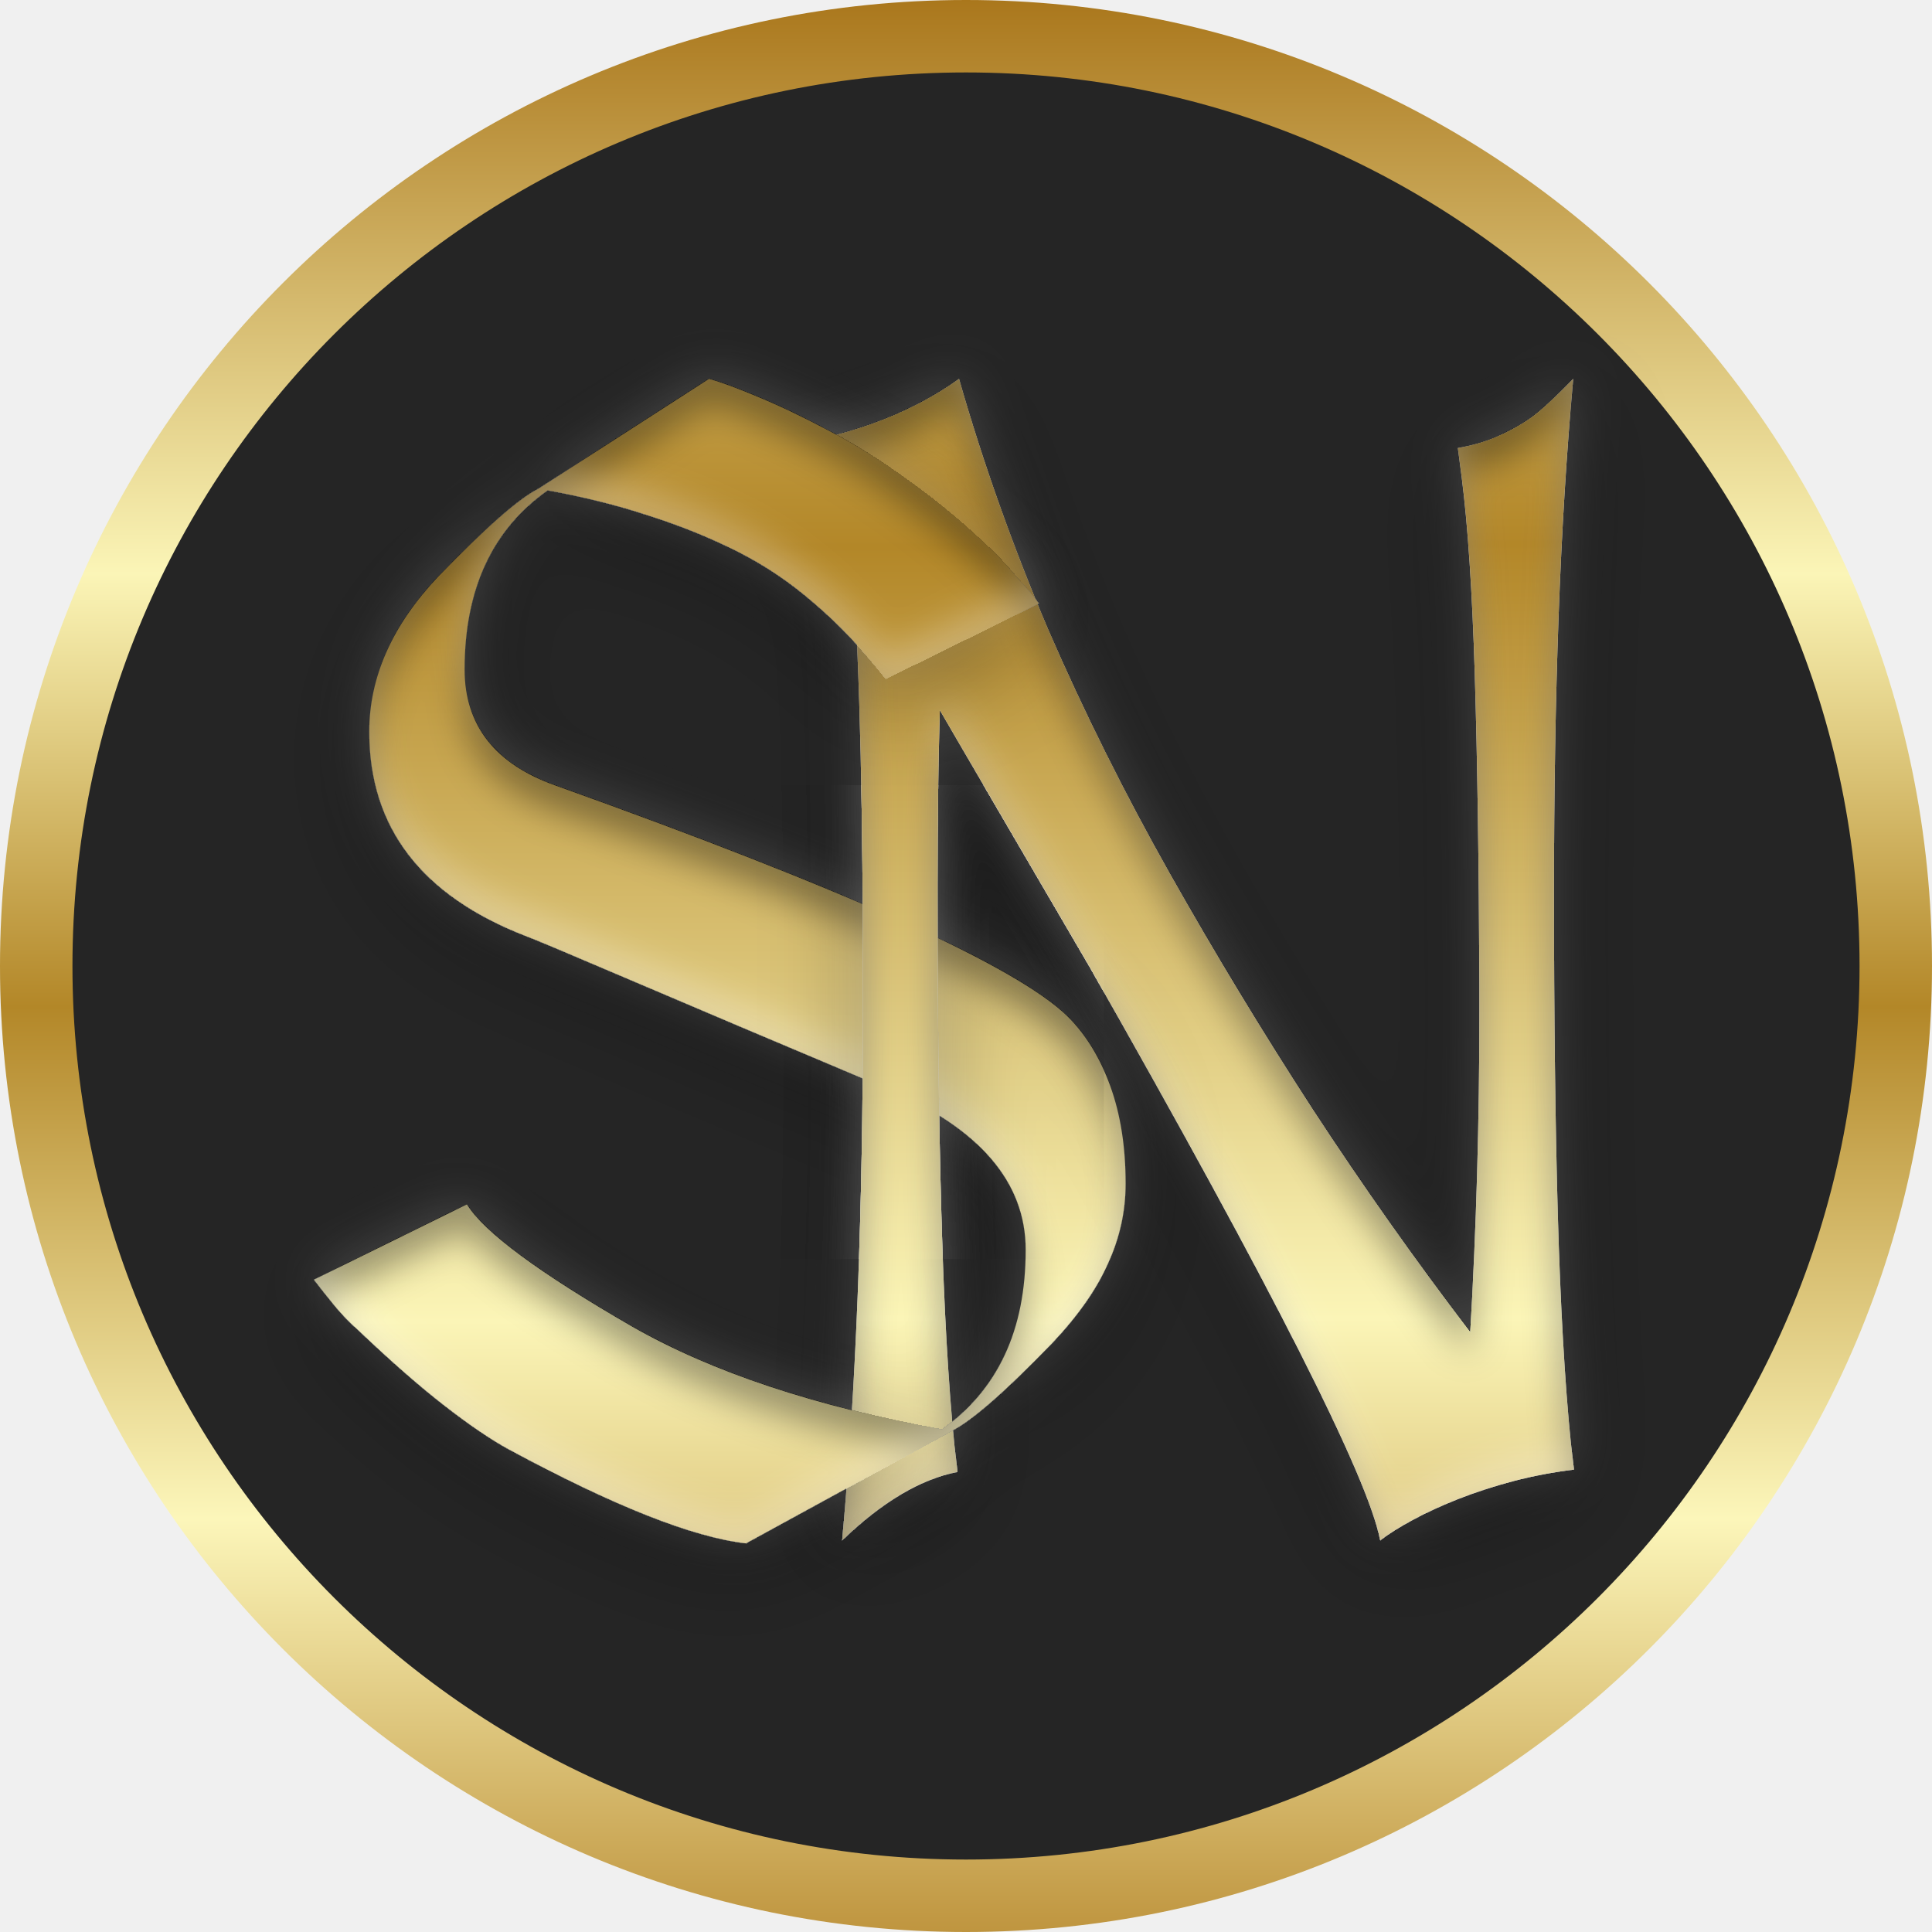
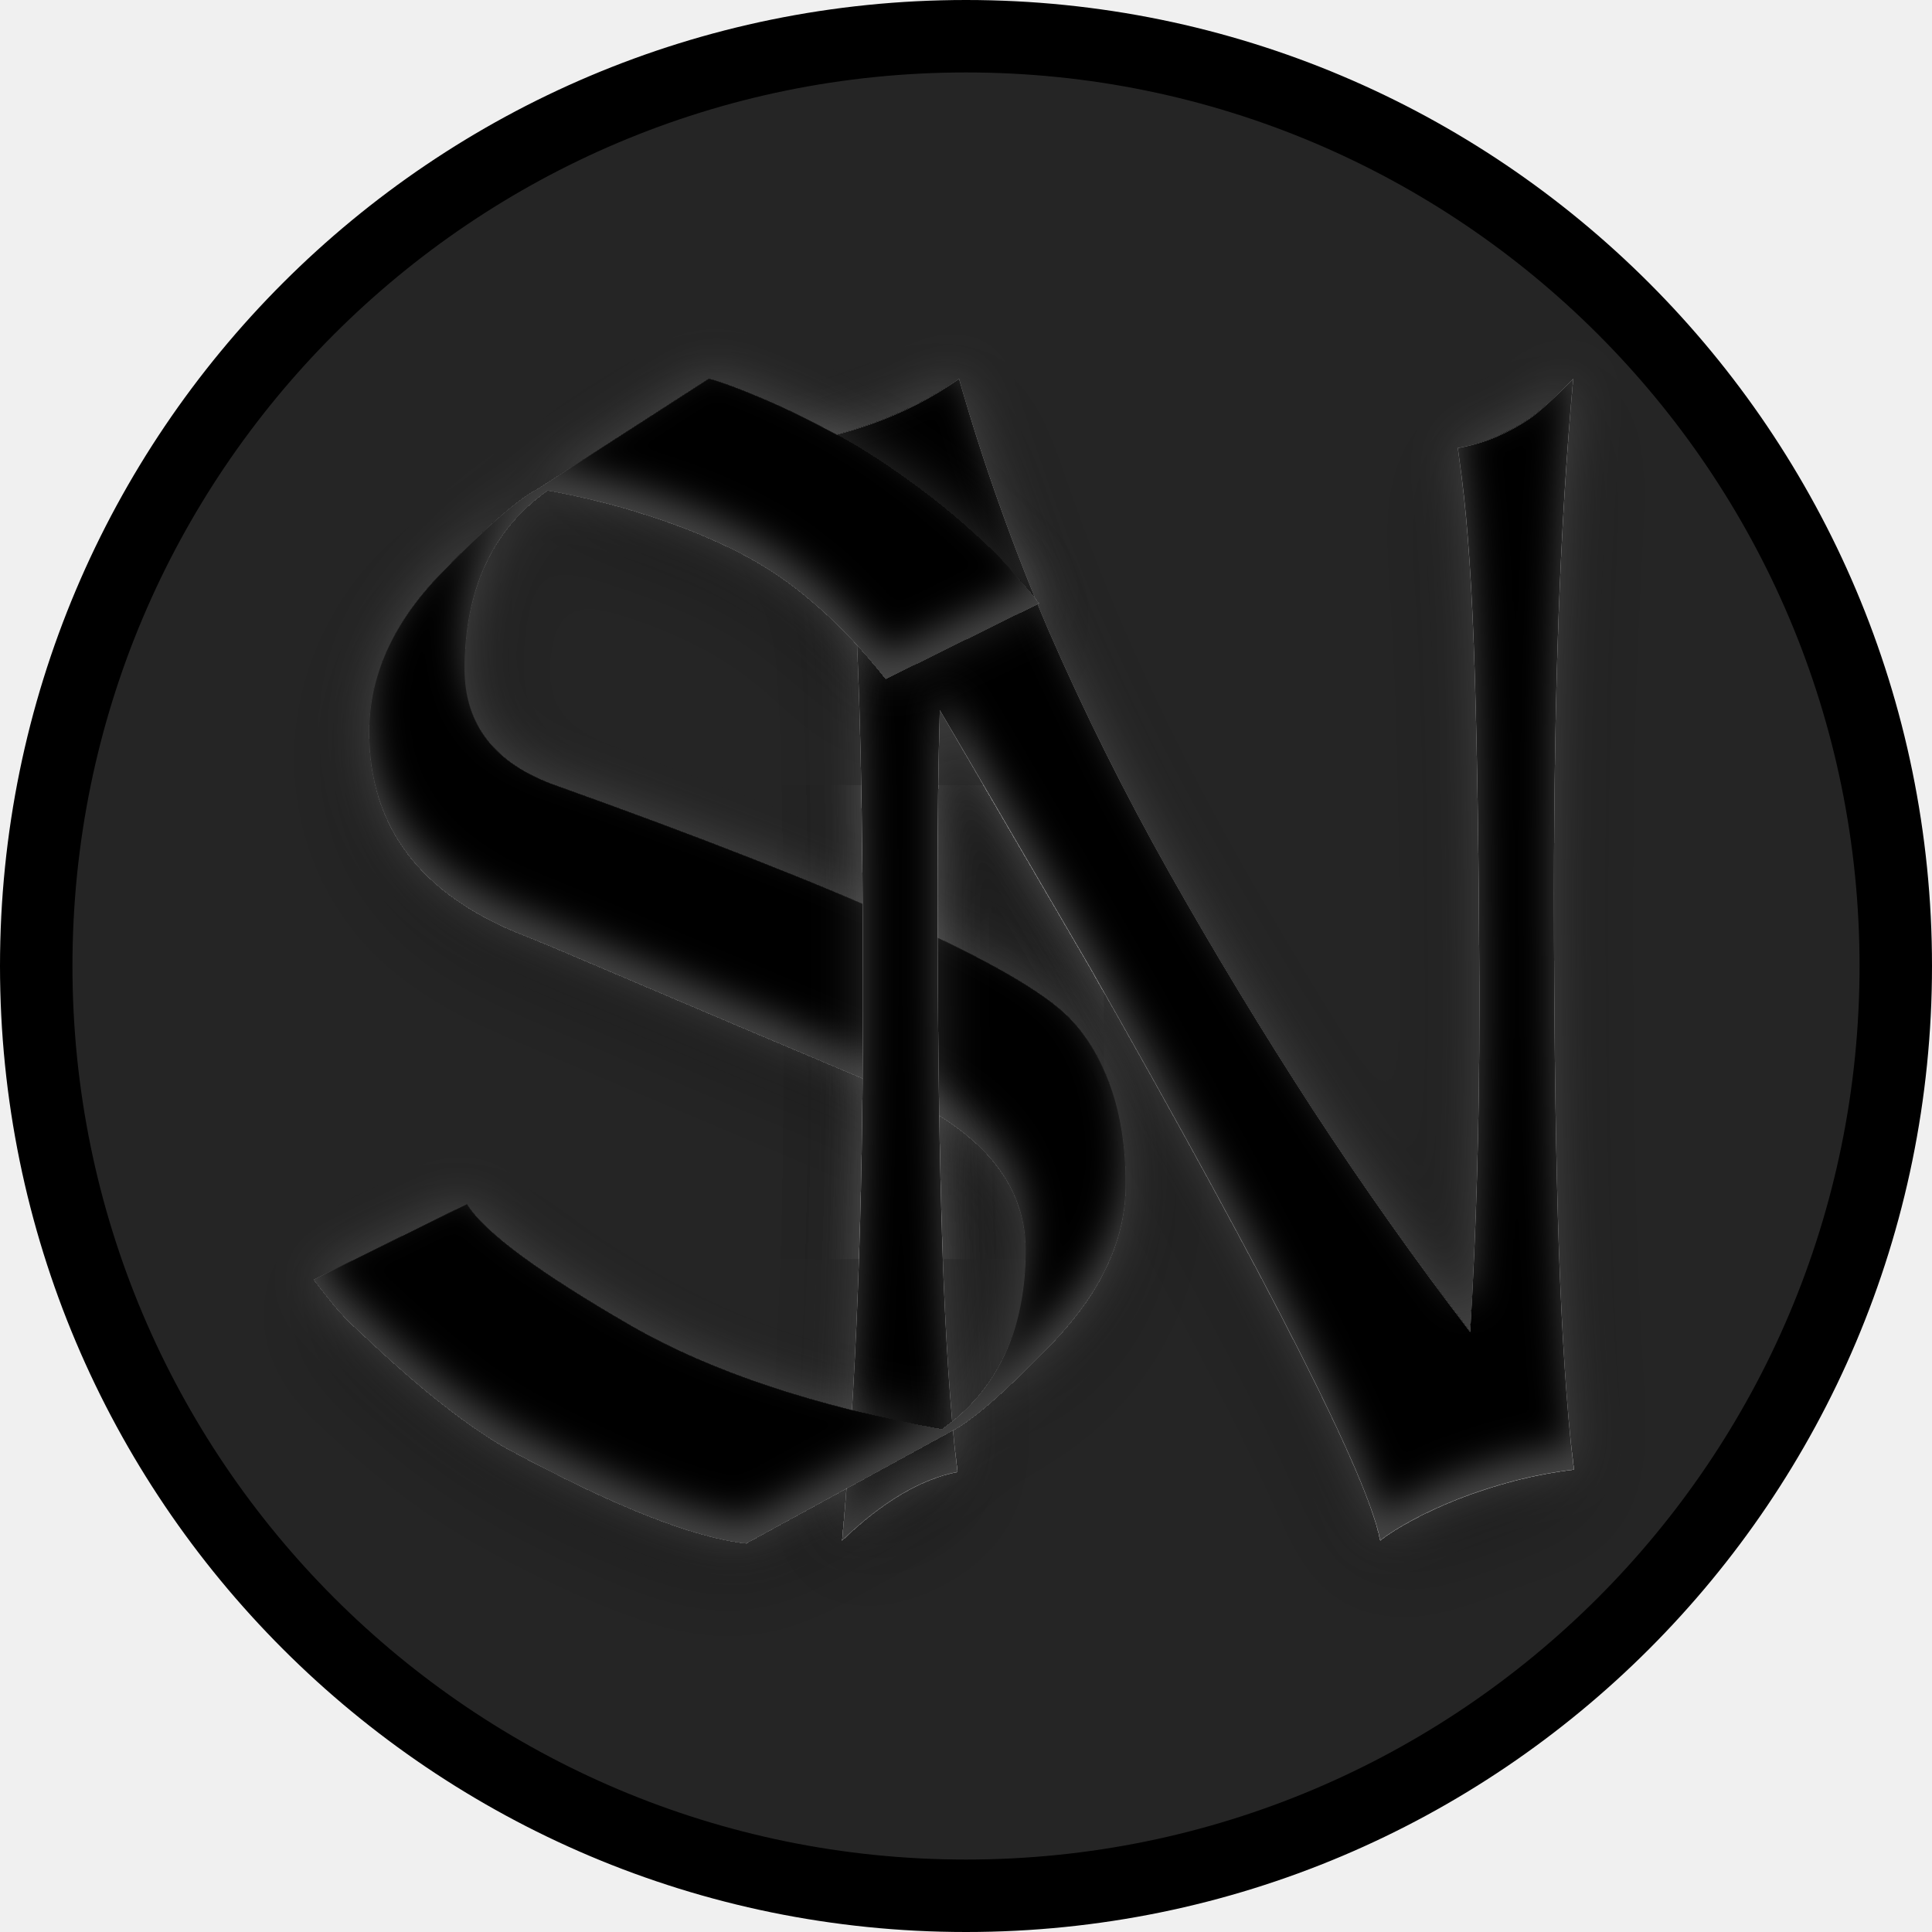
<svg xmlns="http://www.w3.org/2000/svg" width="80" height="80" viewBox="0 0 80 80" fill="none">
  <circle cx="40" cy="40" r="38.5" fill="#252525" stroke="url(#paint0_linear_226_216)" stroke-width="3" />
  <g filter="url(#filter0_ddii_226_216)">
    <path d="M32.105 19.03L31.691 18.553C34.895 18.171 37.569 17.216 39.712 15.688C40.709 19.168 41.94 22.627 43.404 26.064C44.889 29.48 46.565 32.843 48.432 36.153C50.3 39.463 52.273 42.72 54.352 45.924C56.432 49.107 58.606 52.184 60.877 55.154C61.131 50.889 61.259 46.455 61.259 41.85V40.8C61.237 35.665 61.174 31.369 61.068 27.91C60.962 24.451 60.781 21.736 60.527 19.762L60.368 18.553C60.962 18.447 61.503 18.288 61.991 18.076C62.479 17.863 62.924 17.619 63.328 17.343C63.731 17.068 64.335 16.516 65.142 15.688C64.866 18.744 64.664 22.022 64.537 25.523C64.41 29.024 64.346 32.843 64.346 36.981C64.346 42.073 64.399 46.508 64.505 50.285C64.611 54.04 64.791 57.202 65.046 59.769L65.173 60.851C64.303 60.957 63.465 61.116 62.659 61.328C61.853 61.541 61.1 61.785 60.399 62.06C59.699 62.336 59.073 62.623 58.522 62.92C57.97 63.217 57.514 63.503 57.153 63.779C56.665 61.191 52.655 53.276 45.122 40.036L38.916 29.406C38.852 31.634 38.821 34.042 38.821 36.631C38.821 41.893 38.874 46.444 38.98 50.285C39.086 54.104 39.266 57.297 39.521 59.864L39.648 60.947C38.12 61.244 36.529 62.188 34.874 63.779C35.447 57.456 35.733 50.125 35.733 41.787V40.895C35.733 37.31 35.702 34.095 35.638 31.252C35.574 28.387 35.468 25.831 35.32 23.582C34.641 22.5 34.036 21.576 33.505 20.813C32.975 20.049 32.508 19.455 32.105 19.03Z" fill="white" />
    <path d="M32.105 19.03L31.691 18.553C34.895 18.171 37.569 17.216 39.712 15.688C40.709 19.168 41.94 22.627 43.404 26.064C44.889 29.48 46.565 32.843 48.432 36.153C50.3 39.463 52.273 42.72 54.352 45.924C56.432 49.107 58.606 52.184 60.877 55.154C61.131 50.889 61.259 46.455 61.259 41.85V40.8C61.237 35.665 61.174 31.369 61.068 27.91C60.962 24.451 60.781 21.736 60.527 19.762L60.368 18.553C60.962 18.447 61.503 18.288 61.991 18.076C62.479 17.863 62.924 17.619 63.328 17.343C63.731 17.068 64.335 16.516 65.142 15.688C64.866 18.744 64.664 22.022 64.537 25.523C64.41 29.024 64.346 32.843 64.346 36.981C64.346 42.073 64.399 46.508 64.505 50.285C64.611 54.04 64.791 57.202 65.046 59.769L65.173 60.851C64.303 60.957 63.465 61.116 62.659 61.328C61.853 61.541 61.1 61.785 60.399 62.06C59.699 62.336 59.073 62.623 58.522 62.92C57.97 63.217 57.514 63.503 57.153 63.779C56.665 61.191 52.655 53.276 45.122 40.036L38.916 29.406C38.852 31.634 38.821 34.042 38.821 36.631C38.821 41.893 38.874 46.444 38.98 50.285C39.086 54.104 39.266 57.297 39.521 59.864L39.648 60.947C38.12 61.244 36.529 62.188 34.874 63.779C35.447 57.456 35.733 50.125 35.733 41.787V40.895C35.733 37.31 35.702 34.095 35.638 31.252C35.574 28.387 35.468 25.831 35.32 23.582C34.641 22.5 34.036 21.576 33.505 20.813C32.975 20.049 32.508 19.455 32.105 19.03Z" fill="url(#paint1_linear_226_216)" />
  </g>
  <g filter="url(#filter1_ddii_226_216)">
    <path d="M29.359 15.688C29.89 15.837 30.579 16.092 31.428 16.452C32.298 16.813 33.253 17.269 34.292 17.821C35.353 18.373 36.467 19.073 37.634 19.922C38.801 20.749 39.979 21.736 41.167 22.881C41.506 23.221 41.825 23.571 42.122 23.932C42.44 24.271 42.737 24.621 43.013 24.982L36.679 28.101C35.703 26.87 34.717 25.831 33.719 24.982C32.722 24.112 31.651 23.391 30.505 22.818C29.359 22.245 28.15 21.757 26.877 21.354C25.604 20.929 24.203 20.579 22.675 20.303C20.384 21.916 19.238 24.388 19.238 27.719C19.238 30.032 20.49 31.634 22.994 32.525C35.045 36.832 42.122 40.026 44.222 42.105C44.965 42.847 45.548 43.802 45.973 44.969C46.397 46.136 46.609 47.484 46.609 49.011C46.609 50.157 46.365 51.261 45.877 52.321C45.41 53.382 44.636 54.486 43.554 55.631C41.602 57.647 40.212 58.856 39.385 59.26L30.887 63.906C28.68 63.652 25.413 62.358 21.084 60.023C20.341 59.62 19.45 59.016 18.411 58.209C17.371 57.403 16.183 56.363 14.846 55.09C14.485 54.772 14.156 54.433 13.859 54.072C13.562 53.711 13.276 53.35 13 52.99L19.334 49.871C20.034 51.017 22.315 52.703 26.176 54.931C29.486 56.82 33.762 58.241 39.003 59.196C41.315 57.562 42.472 55.08 42.472 51.748C42.472 48.948 40.573 46.73 36.775 45.097C32.043 43.102 28.436 41.575 25.954 40.514C23.471 39.453 22.081 38.869 21.784 38.763C17.456 37.087 15.291 34.265 15.291 30.297C15.291 28.027 16.246 25.884 18.156 23.868C20.108 21.852 21.487 20.643 22.294 20.24L29.359 15.688Z" fill="url(#paint2_linear_226_216)" />
  </g>
  <mask id="mask0_226_216" style="mask-type:alpha" maskUnits="userSpaceOnUse" x="29" y="32" width="17" height="21">
    <rect x="29.822" y="32.51" width="15.887" height="19.625" fill="#D9D9D9" />
  </mask>
  <g mask="url(#mask0_226_216)">
    <g filter="url(#filter2_ddii_226_216)">
      <path d="M32.105 19.03L31.691 18.553C34.895 18.171 37.569 17.216 39.712 15.688C40.709 19.168 41.94 22.627 43.404 26.064C44.889 29.48 46.565 32.843 48.432 36.153C50.3 39.463 52.273 42.72 54.352 45.924C56.432 49.107 58.606 52.184 60.877 55.154C61.131 50.889 61.259 46.455 61.259 41.85V40.8C61.237 35.665 61.174 31.369 61.068 27.91C60.962 24.451 60.781 21.736 60.527 19.762L60.368 18.553C60.962 18.447 61.503 18.288 61.991 18.076C62.479 17.863 62.924 17.619 63.328 17.343C63.731 17.068 64.335 16.516 65.142 15.688C64.866 18.744 64.664 22.022 64.537 25.523C64.41 29.024 64.346 32.843 64.346 36.981C64.346 42.073 64.399 46.508 64.505 50.285C64.611 54.04 64.791 57.202 65.046 59.769L65.173 60.851C64.303 60.957 63.465 61.116 62.659 61.328C61.853 61.541 61.1 61.785 60.399 62.06C59.699 62.336 59.073 62.623 58.522 62.92C57.97 63.217 57.514 63.503 57.153 63.779C56.665 61.191 52.655 53.276 45.122 40.036L38.916 29.406C38.852 31.634 38.821 34.042 38.821 36.631C38.821 41.893 38.874 46.444 38.98 50.285C39.086 54.104 39.266 57.297 39.521 59.864L39.648 60.947C38.12 61.244 36.529 62.188 34.874 63.779C35.447 57.456 35.733 50.125 35.733 41.787V40.895C35.733 37.31 35.702 34.095 35.638 31.252C35.574 28.387 35.468 25.831 35.32 23.582C34.641 22.5 34.036 21.576 33.505 20.813C32.975 20.049 32.508 19.455 32.105 19.03Z" fill="white" />
      <path d="M32.105 19.03L31.691 18.553C34.895 18.171 37.569 17.216 39.712 15.688C40.709 19.168 41.94 22.627 43.404 26.064C44.889 29.48 46.565 32.843 48.432 36.153C50.3 39.463 52.273 42.72 54.352 45.924C56.432 49.107 58.606 52.184 60.877 55.154C61.131 50.889 61.259 46.455 61.259 41.85V40.8C61.237 35.665 61.174 31.369 61.068 27.91C60.962 24.451 60.781 21.736 60.527 19.762L60.368 18.553C60.962 18.447 61.503 18.288 61.991 18.076C62.479 17.863 62.924 17.619 63.328 17.343C63.731 17.068 64.335 16.516 65.142 15.688C64.866 18.744 64.664 22.022 64.537 25.523C64.41 29.024 64.346 32.843 64.346 36.981C64.346 42.073 64.399 46.508 64.505 50.285C64.611 54.04 64.791 57.202 65.046 59.769L65.173 60.851C64.303 60.957 63.465 61.116 62.659 61.328C61.853 61.541 61.1 61.785 60.399 62.06C59.699 62.336 59.073 62.623 58.522 62.92C57.97 63.217 57.514 63.503 57.153 63.779C56.665 61.191 52.655 53.276 45.122 40.036L38.916 29.406C38.852 31.634 38.821 34.042 38.821 36.631C38.821 41.893 38.874 46.444 38.98 50.285C39.086 54.104 39.266 57.297 39.521 59.864L39.648 60.947C38.12 61.244 36.529 62.188 34.874 63.779C35.447 57.456 35.733 50.125 35.733 41.787V40.895C35.733 37.31 35.702 34.095 35.638 31.252C35.574 28.387 35.468 25.831 35.32 23.582C34.641 22.5 34.036 21.576 33.505 20.813C32.975 20.049 32.508 19.455 32.105 19.03Z" fill="url(#paint3_linear_226_216)" />
    </g>
  </g>
  <defs>
    <filter id="filter0_ddii_226_216" x="27.691" y="12.688" width="41.482" height="56.091" filterUnits="userSpaceOnUse" color-interpolation-filters="sRGB">
      <feFlood flood-opacity="0" result="BackgroundImageFix" />
      <feColorMatrix in="SourceAlpha" type="matrix" values="0 0 0 0 0 0 0 0 0 0 0 0 0 0 0 0 0 0 127 0" result="hardAlpha" />
      <feOffset dy="1" />
      <feGaussianBlur stdDeviation="2" />
      <feComposite in2="hardAlpha" operator="out" />
      <feColorMatrix type="matrix" values="0 0 0 0 0 0 0 0 0 0 0 0 0 0 0 0 0 0 0.33 0" />
      <feBlend mode="normal" in2="BackgroundImageFix" result="effect1_dropShadow_226_216" />
      <feColorMatrix in="SourceAlpha" type="matrix" values="0 0 0 0 0 0 0 0 0 0 0 0 0 0 0 0 0 0 127 0" result="hardAlpha" />
      <feOffset dy="-0.2" />
      <feGaussianBlur stdDeviation="1" />
      <feComposite in2="hardAlpha" operator="out" />
      <feColorMatrix type="matrix" values="0 0 0 0 1 0 0 0 0 1 0 0 0 0 1 0 0 0 0.17 0" />
      <feBlend mode="normal" in2="effect1_dropShadow_226_216" result="effect2_dropShadow_226_216" />
      <feBlend mode="normal" in="SourceGraphic" in2="effect2_dropShadow_226_216" result="shape" />
      <feColorMatrix in="SourceAlpha" type="matrix" values="0 0 0 0 0 0 0 0 0 0 0 0 0 0 0 0 0 0 127 0" result="hardAlpha" />
      <feOffset dy="1" />
      <feGaussianBlur stdDeviation="0.75" />
      <feComposite in2="hardAlpha" operator="arithmetic" k2="-1" k3="1" />
      <feColorMatrix type="matrix" values="0 0 0 0 0 0 0 0 0 0 0 0 0 0 0 0 0 0 0.38 0" />
      <feBlend mode="normal" in2="shape" result="effect3_innerShadow_226_216" />
      <feColorMatrix in="SourceAlpha" type="matrix" values="0 0 0 0 0 0 0 0 0 0 0 0 0 0 0 0 0 0 127 0" result="hardAlpha" />
      <feOffset dy="-1" />
      <feGaussianBlur stdDeviation="0.75" />
      <feComposite in2="hardAlpha" operator="arithmetic" k2="-1" k3="1" />
      <feColorMatrix type="matrix" values="0 0 0 0 1 0 0 0 0 1 0 0 0 0 1 0 0 0 0.27 0" />
      <feBlend mode="normal" in2="effect3_innerShadow_226_216" result="effect4_innerShadow_226_216" />
    </filter>
    <filter id="filter1_ddii_226_216" x="9" y="12.688" width="41.609" height="56.218" filterUnits="userSpaceOnUse" color-interpolation-filters="sRGB">
      <feFlood flood-opacity="0" result="BackgroundImageFix" />
      <feColorMatrix in="SourceAlpha" type="matrix" values="0 0 0 0 0 0 0 0 0 0 0 0 0 0 0 0 0 0 127 0" result="hardAlpha" />
      <feOffset dy="1" />
      <feGaussianBlur stdDeviation="2" />
      <feComposite in2="hardAlpha" operator="out" />
      <feColorMatrix type="matrix" values="0 0 0 0 0 0 0 0 0 0 0 0 0 0 0 0 0 0 0.33 0" />
      <feBlend mode="normal" in2="BackgroundImageFix" result="effect1_dropShadow_226_216" />
      <feColorMatrix in="SourceAlpha" type="matrix" values="0 0 0 0 0 0 0 0 0 0 0 0 0 0 0 0 0 0 127 0" result="hardAlpha" />
      <feOffset dy="-0.2" />
      <feGaussianBlur stdDeviation="1" />
      <feComposite in2="hardAlpha" operator="out" />
      <feColorMatrix type="matrix" values="0 0 0 0 1 0 0 0 0 1 0 0 0 0 1 0 0 0 0.17 0" />
      <feBlend mode="normal" in2="effect1_dropShadow_226_216" result="effect2_dropShadow_226_216" />
      <feBlend mode="normal" in="SourceGraphic" in2="effect2_dropShadow_226_216" result="shape" />
      <feColorMatrix in="SourceAlpha" type="matrix" values="0 0 0 0 0 0 0 0 0 0 0 0 0 0 0 0 0 0 127 0" result="hardAlpha" />
      <feOffset dy="1" />
      <feGaussianBlur stdDeviation="0.75" />
      <feComposite in2="hardAlpha" operator="arithmetic" k2="-1" k3="1" />
      <feColorMatrix type="matrix" values="0 0 0 0 0 0 0 0 0 0 0 0 0 0 0 0 0 0 0.38 0" />
      <feBlend mode="normal" in2="shape" result="effect3_innerShadow_226_216" />
      <feColorMatrix in="SourceAlpha" type="matrix" values="0 0 0 0 0 0 0 0 0 0 0 0 0 0 0 0 0 0 127 0" result="hardAlpha" />
      <feOffset dy="-1" />
      <feGaussianBlur stdDeviation="0.75" />
      <feComposite in2="hardAlpha" operator="arithmetic" k2="-1" k3="1" />
      <feColorMatrix type="matrix" values="0 0 0 0 1 0 0 0 0 1 0 0 0 0 1 0 0 0 0.27 0" />
      <feBlend mode="normal" in2="effect3_innerShadow_226_216" result="effect4_innerShadow_226_216" />
    </filter>
    <filter id="filter2_ddii_226_216" x="27.691" y="12.688" width="41.482" height="56.091" filterUnits="userSpaceOnUse" color-interpolation-filters="sRGB">
      <feFlood flood-opacity="0" result="BackgroundImageFix" />
      <feColorMatrix in="SourceAlpha" type="matrix" values="0 0 0 0 0 0 0 0 0 0 0 0 0 0 0 0 0 0 127 0" result="hardAlpha" />
      <feOffset dy="1" />
      <feGaussianBlur stdDeviation="2" />
      <feComposite in2="hardAlpha" operator="out" />
      <feColorMatrix type="matrix" values="0 0 0 0 0 0 0 0 0 0 0 0 0 0 0 0 0 0 0.33 0" />
      <feBlend mode="normal" in2="BackgroundImageFix" result="effect1_dropShadow_226_216" />
      <feColorMatrix in="SourceAlpha" type="matrix" values="0 0 0 0 0 0 0 0 0 0 0 0 0 0 0 0 0 0 127 0" result="hardAlpha" />
      <feOffset dy="-0.2" />
      <feGaussianBlur stdDeviation="1" />
      <feComposite in2="hardAlpha" operator="out" />
      <feColorMatrix type="matrix" values="0 0 0 0 1 0 0 0 0 1 0 0 0 0 1 0 0 0 0.17 0" />
      <feBlend mode="normal" in2="effect1_dropShadow_226_216" result="effect2_dropShadow_226_216" />
      <feBlend mode="normal" in="SourceGraphic" in2="effect2_dropShadow_226_216" result="shape" />
      <feColorMatrix in="SourceAlpha" type="matrix" values="0 0 0 0 0 0 0 0 0 0 0 0 0 0 0 0 0 0 127 0" result="hardAlpha" />
      <feOffset dy="1" />
      <feGaussianBlur stdDeviation="0.75" />
      <feComposite in2="hardAlpha" operator="arithmetic" k2="-1" k3="1" />
      <feColorMatrix type="matrix" values="0 0 0 0 0 0 0 0 0 0 0 0 0 0 0 0 0 0 0.38 0" />
      <feBlend mode="normal" in2="shape" result="effect3_innerShadow_226_216" />
      <feColorMatrix in="SourceAlpha" type="matrix" values="0 0 0 0 0 0 0 0 0 0 0 0 0 0 0 0 0 0 127 0" result="hardAlpha" />
      <feOffset dy="-1" />
      <feGaussianBlur stdDeviation="0.75" />
      <feComposite in2="hardAlpha" operator="arithmetic" k2="-1" k3="1" />
      <feColorMatrix type="matrix" values="0 0 0 0 1 0 0 0 0 1 0 0 0 0 1 0 0 0 0.27 0" />
      <feBlend mode="normal" in2="effect3_innerShadow_226_216" result="effect4_innerShadow_226_216" />
    </filter>
    <linearGradient id="paint0_linear_226_216" x1="40" y1="0" x2="40" y2="80" gradientUnits="userSpaceOnUse">
-       <stop stop-color="#AA771C" />
-       <stop offset="0.297" stop-color="#FBF5B7" />
-       <stop offset="0.521" stop-color="#B38728" />
-       <stop offset="0.786" stop-color="#FCF6BA" />
-       <stop offset="1" stop-color="#BF953F" />
+       <stop stopColor="#AA771C" />
+       <stop offset="0.297" stopColor="#FBF5B7" />
+       <stop offset="0.521" stopColor="#B38728" />
+       <stop offset="0.786" stopColor="#FCF6BA" />
+       <stop offset="1" stopColor="#BF953F" />
    </linearGradient>
    <linearGradient id="paint1_linear_226_216" x1="49.706" y1="-39.901" x2="49.706" y2="81.093" gradientUnits="userSpaceOnUse">
-       <stop stop-color="#BF953F" />
-       <stop offset="0.234" stop-color="#FCF6BA" />
-       <stop offset="0.516" stop-color="#B38728" />
-       <stop offset="0.781" stop-color="#FBF5B7" />
-       <stop offset="1" stop-color="#AA771C" />
+       <stop stopColor="#BF953F" />
+       <stop offset="0.234" stopColor="#FCF6BA" />
+       <stop offset="0.516" stopColor="#B38728" />
+       <stop offset="0.781" stopColor="#FBF5B7" />
+       <stop offset="1" stopColor="#AA771C" />
    </linearGradient>
    <linearGradient id="paint2_linear_226_216" x1="30.059" y1="-39.773" x2="30.059" y2="81.22" gradientUnits="userSpaceOnUse">
-       <stop stop-color="#BF953F" />
-       <stop offset="0.234" stop-color="#FCF6BA" />
-       <stop offset="0.516" stop-color="#B38728" />
-       <stop offset="0.781" stop-color="#FBF5B7" />
-       <stop offset="1" stop-color="#AA771C" />
+       <stop stopColor="#BF953F" />
+       <stop offset="0.234" stopColor="#FCF6BA" />
+       <stop offset="0.516" stopColor="#B38728" />
+       <stop offset="0.781" stopColor="#FBF5B7" />
+       <stop offset="1" stopColor="#AA771C" />
    </linearGradient>
    <linearGradient id="paint3_linear_226_216" x1="49.706" y1="-39.901" x2="49.706" y2="81.093" gradientUnits="userSpaceOnUse">
-       <stop stop-color="#BF953F" />
-       <stop offset="0.234" stop-color="#FCF6BA" />
-       <stop offset="0.516" stop-color="#B38728" />
-       <stop offset="0.781" stop-color="#FBF5B7" />
-       <stop offset="1" stop-color="#AA771C" />
+       <stop stopColor="#BF953F" />
+       <stop offset="0.234" stopColor="#FCF6BA" />
+       <stop offset="0.516" stopColor="#B38728" />
+       <stop offset="0.781" stopColor="#FBF5B7" />
+       <stop offset="1" stopColor="#AA771C" />
    </linearGradient>
  </defs>
</svg>
